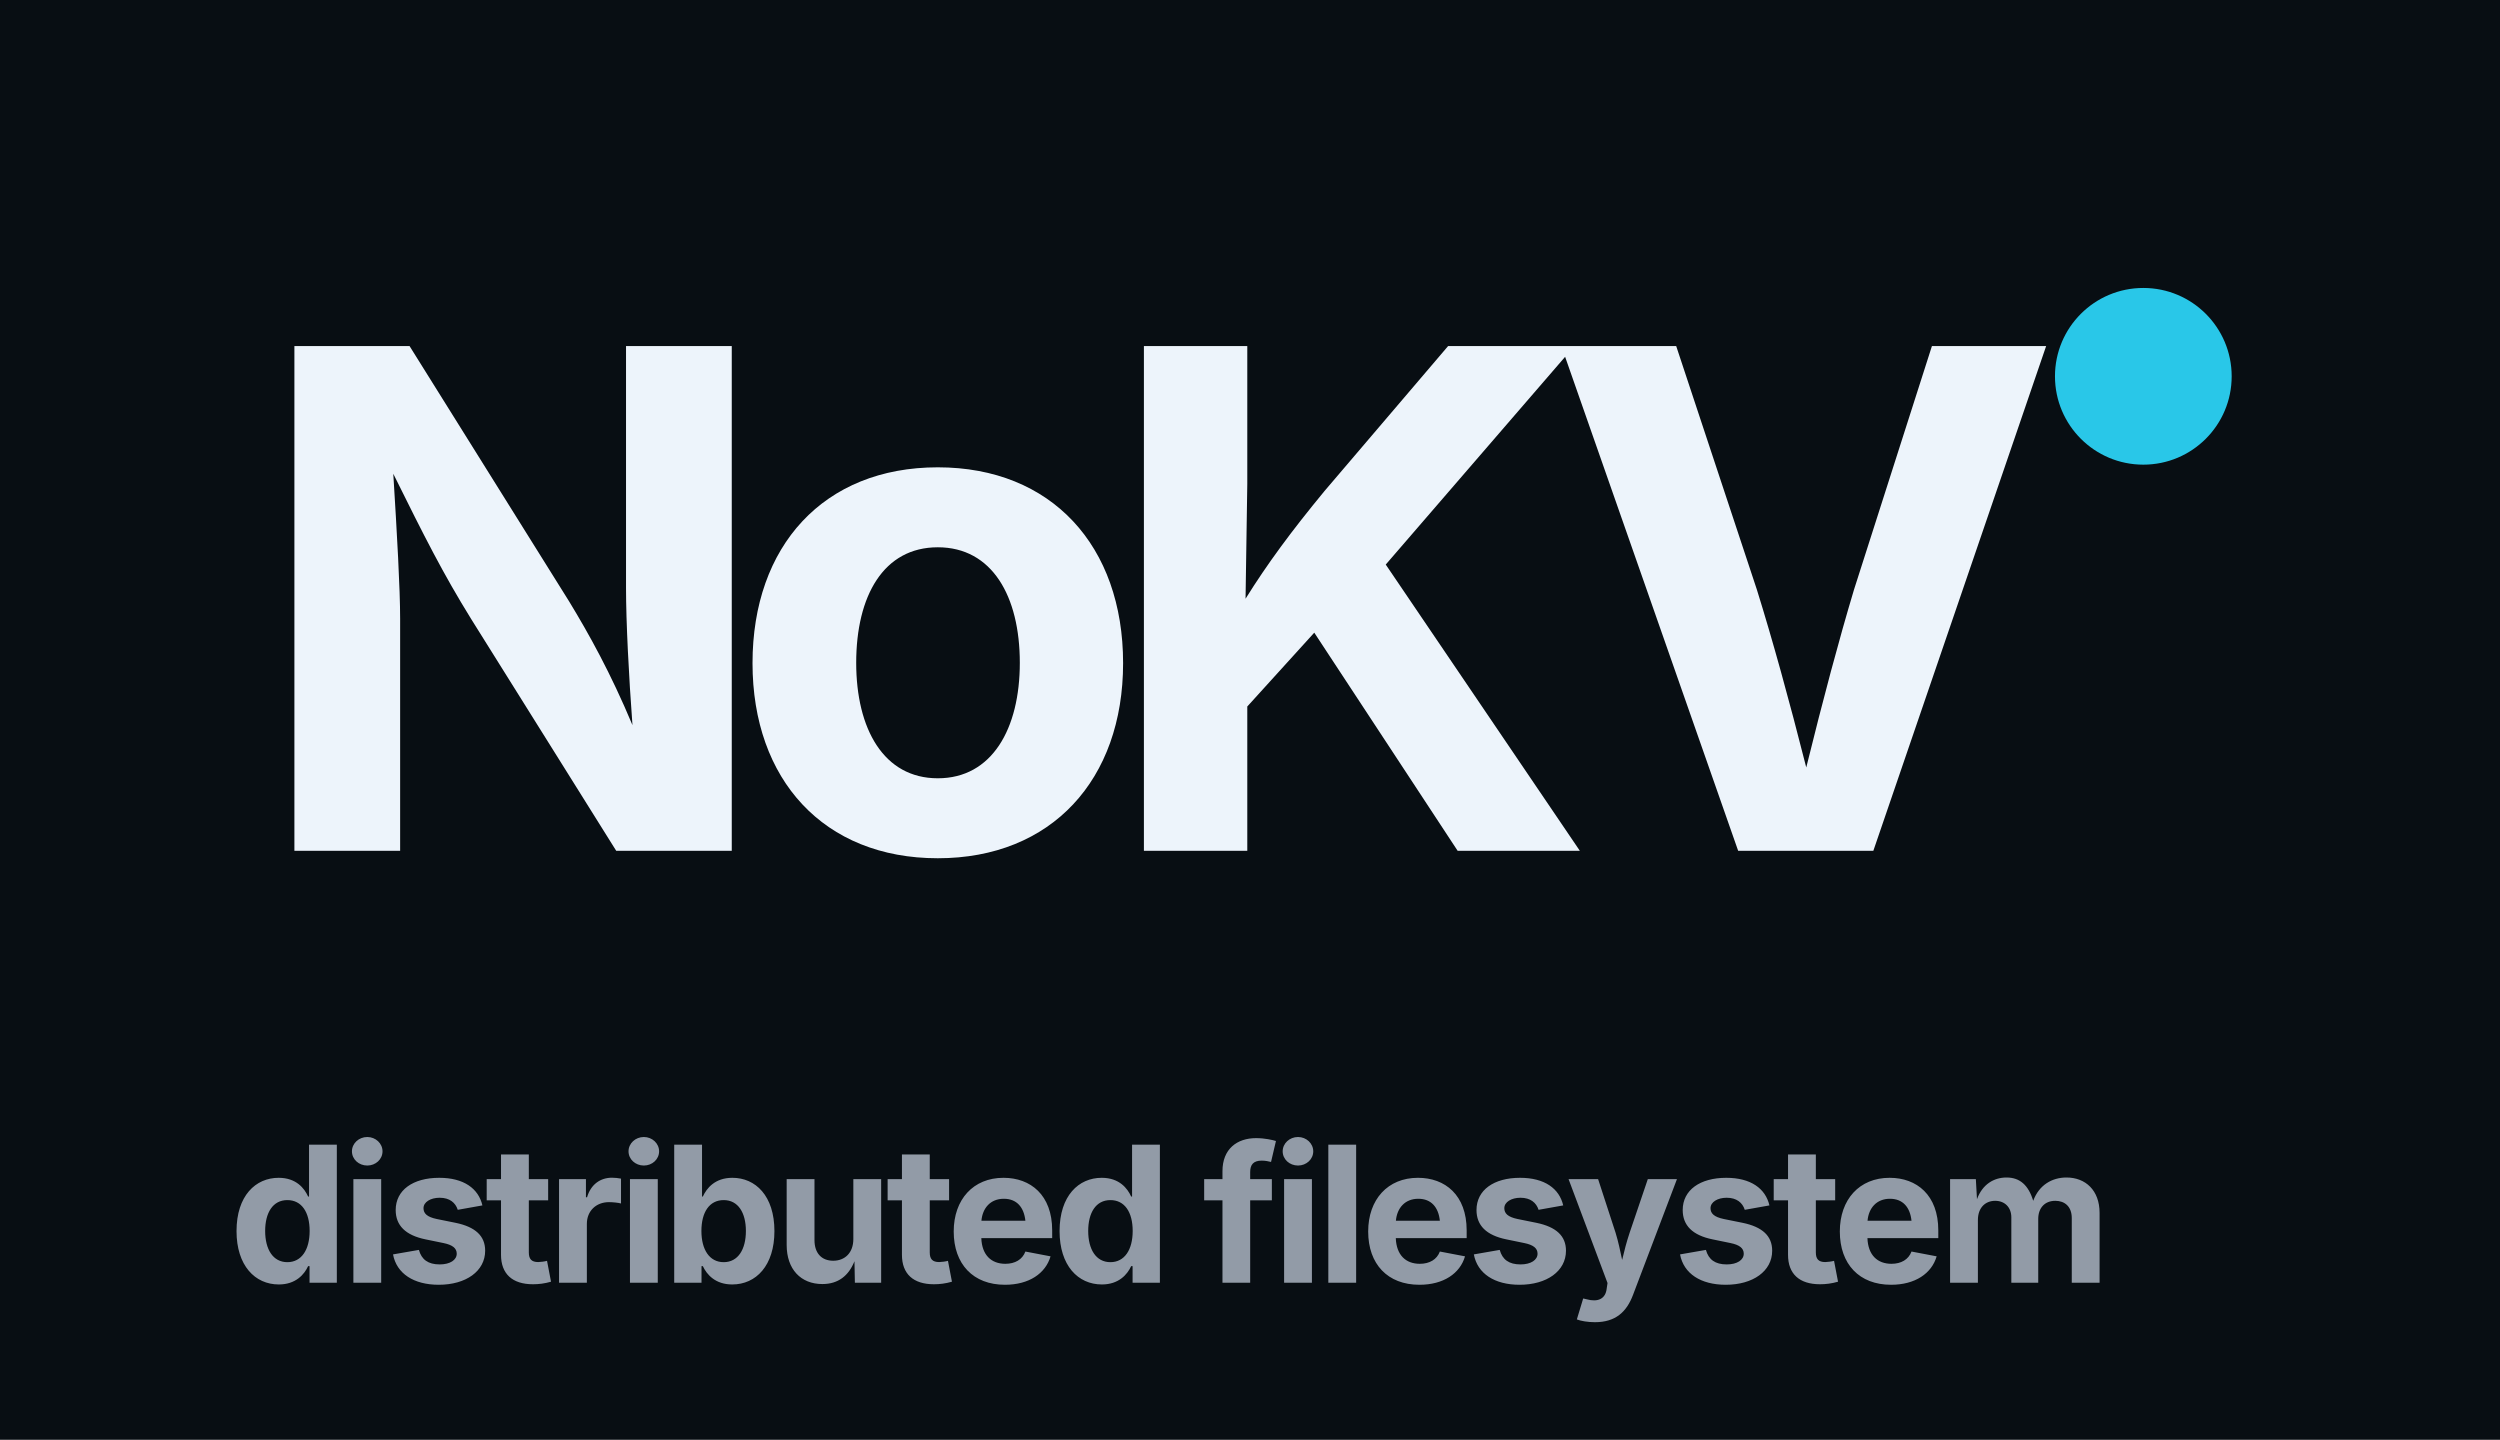
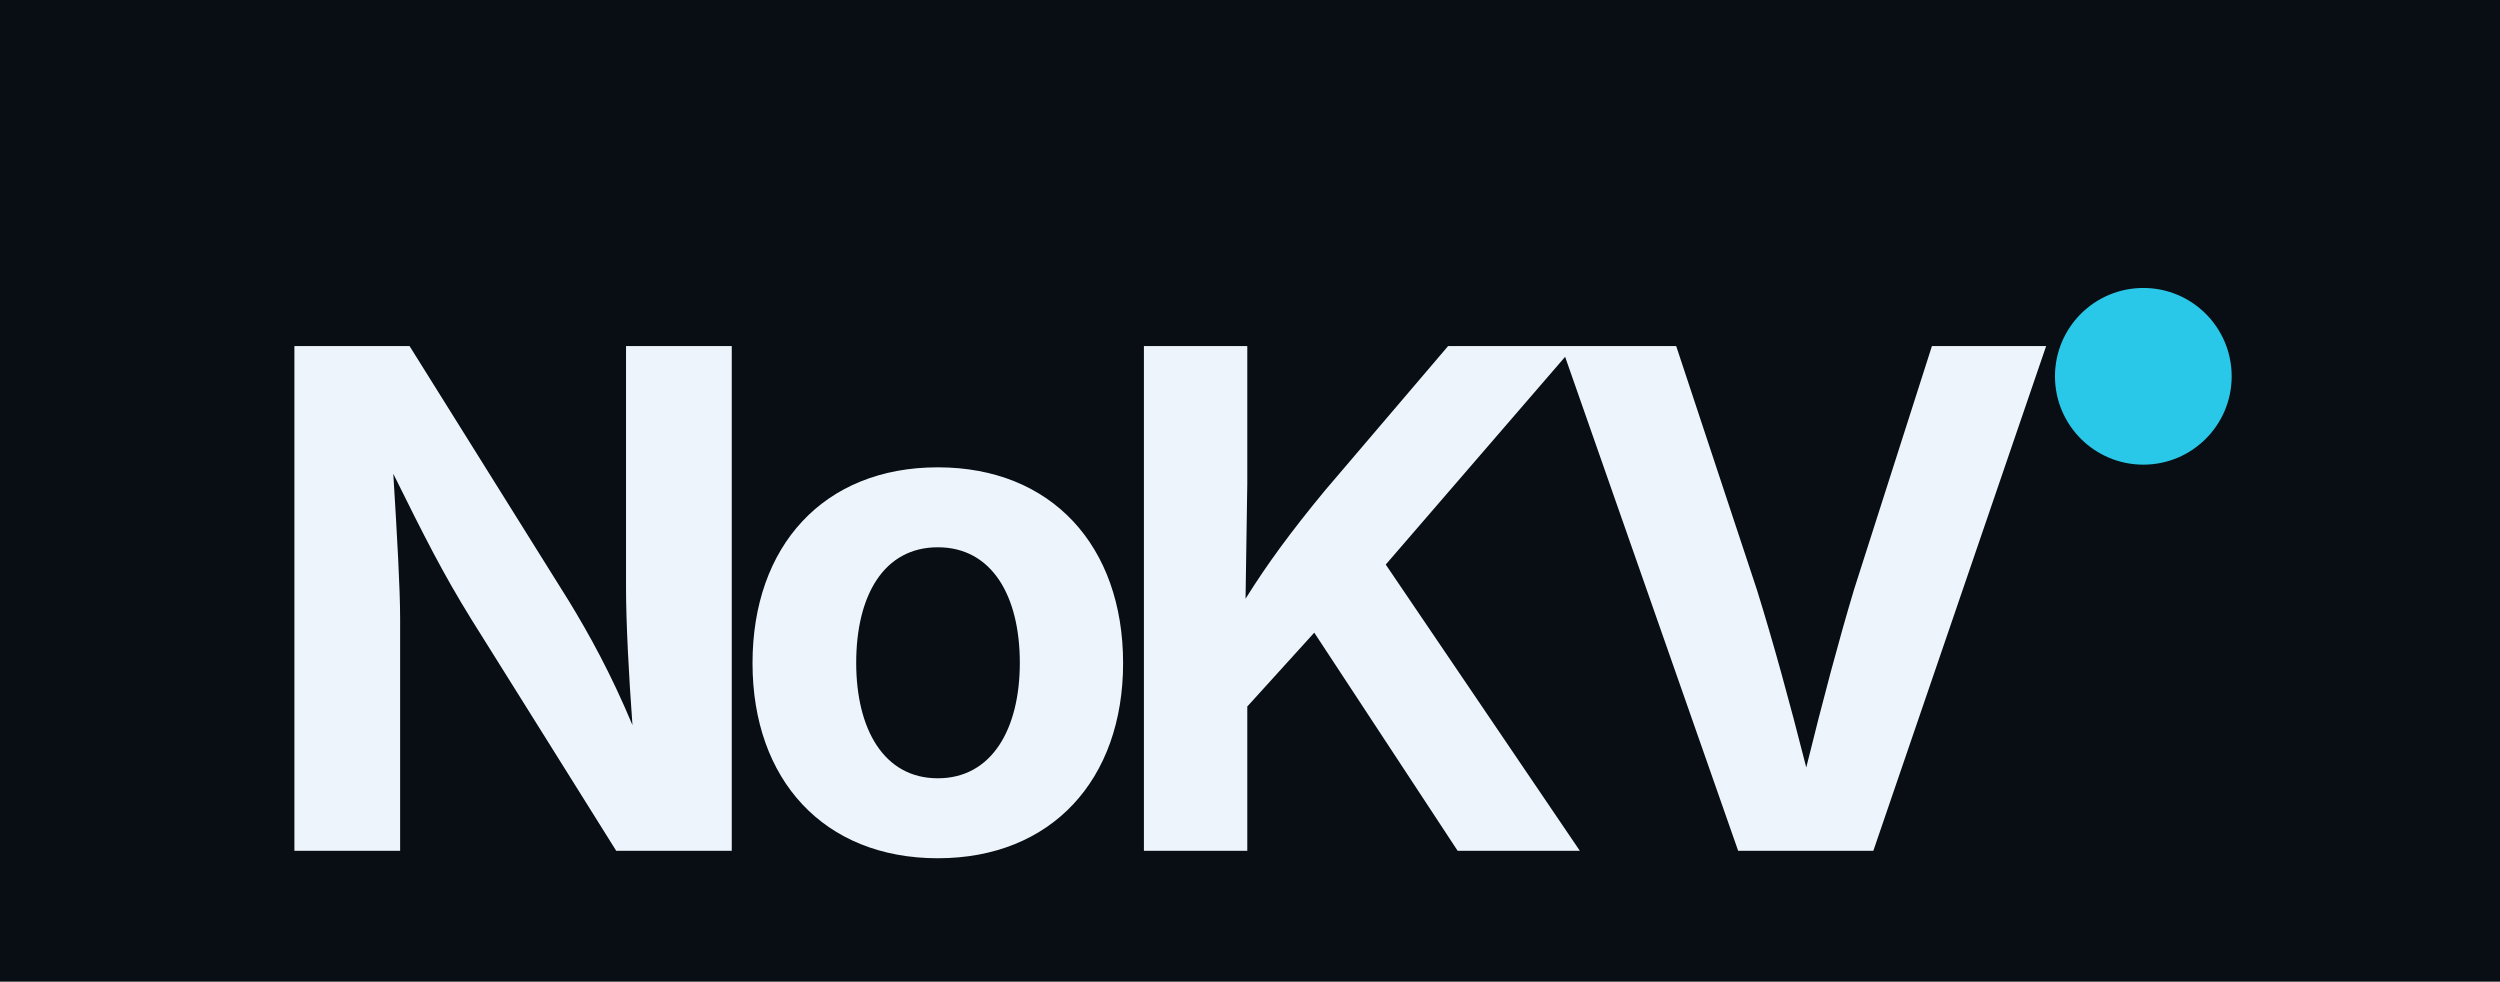
- <svg xmlns="http://www.w3.org/2000/svg" viewBox="0 0 382 220" role="img" aria-labelledby="title desc">
-   <rect width="382" height="220" fill="#080e13" />
+ <svg xmlns="http://www.w3.org/2000/svg" viewBox="0 0 382 150" role="img" aria-labelledby="title desc">
+   <rect width="382" height="150" fill="#080e13" />
  <g fill="#edf4fb" font-family="Inter, ui-sans-serif, -apple-system, BlinkMacSystemFont, &quot;Segoe UI&quot;, sans-serif">
    <text x="38" y="130" font-size="106" font-weight="720" letter-spacing="-8">NoKV</text>
  </g>
  <circle cx="327.5" cy="57.5" r="13.5" fill="#29c7e8" />
-   <text x="35" y="196" fill="#929ba7" font-family="Inter, ui-sans-serif, -apple-system, BlinkMacSystemFont, &quot;Segoe UI&quot;, sans-serif" font-size="29" font-weight="650" letter-spacing="-1.1">distributed filesystem</text>
</svg>
